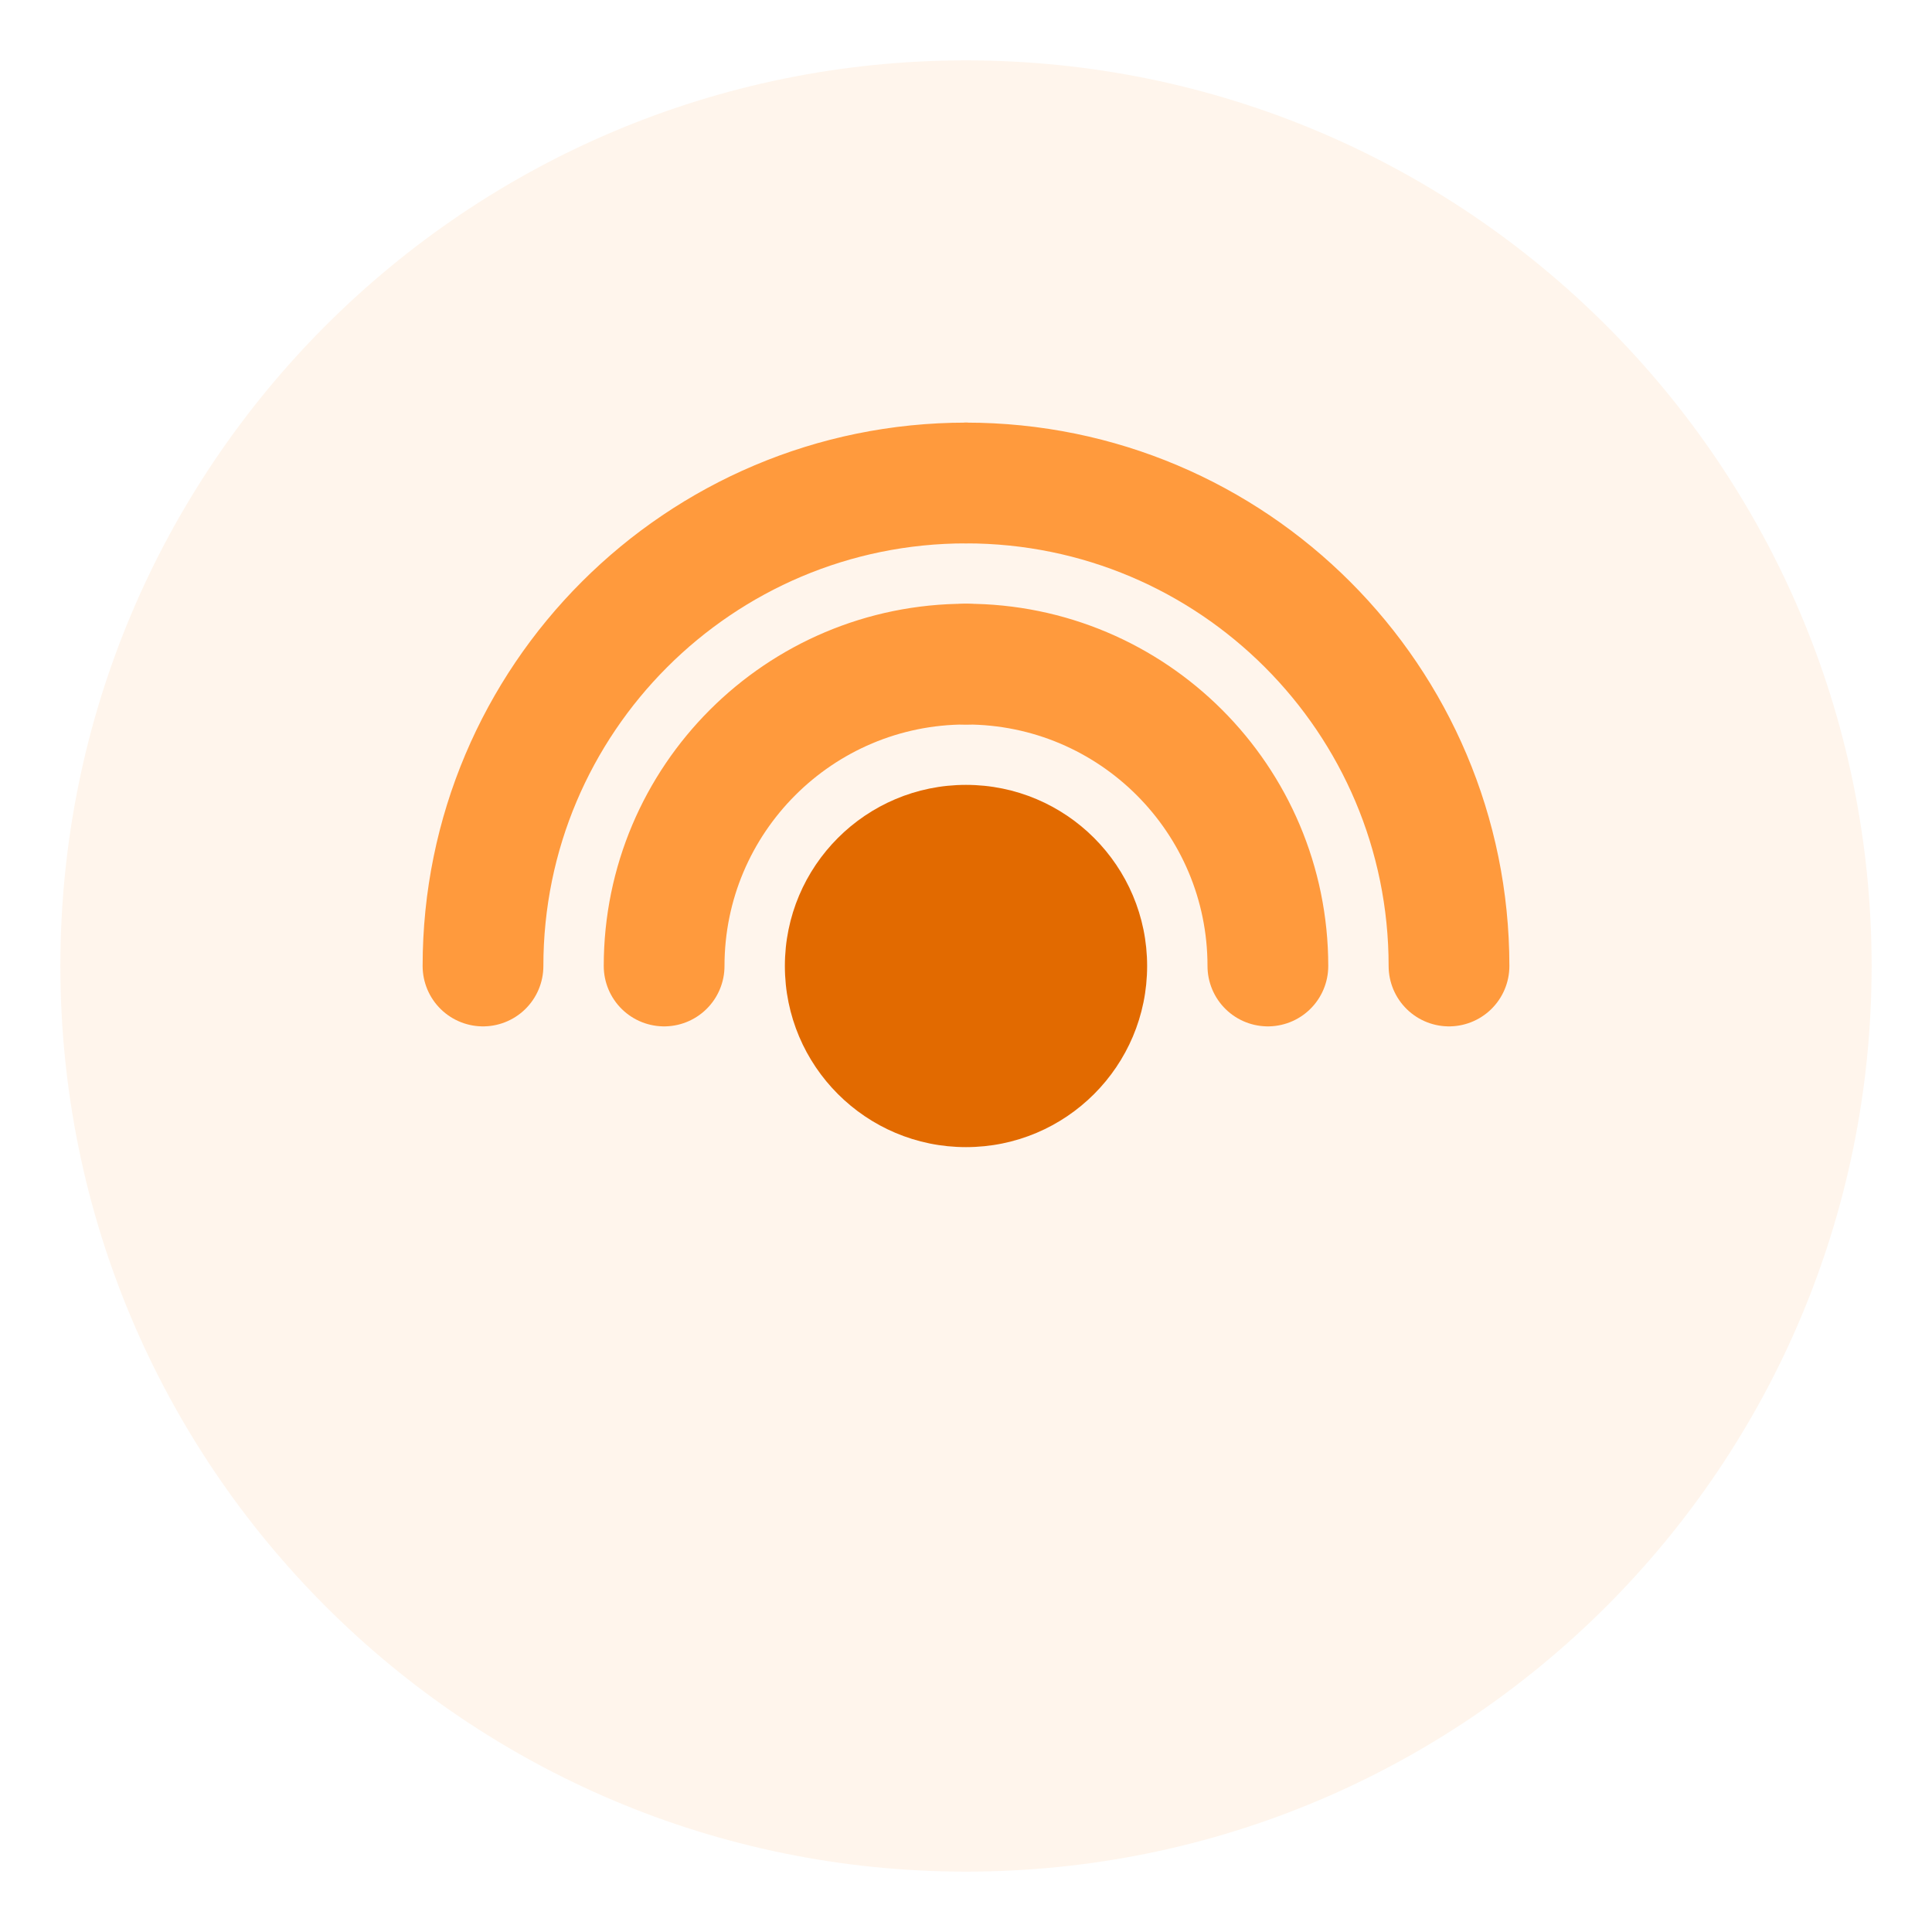
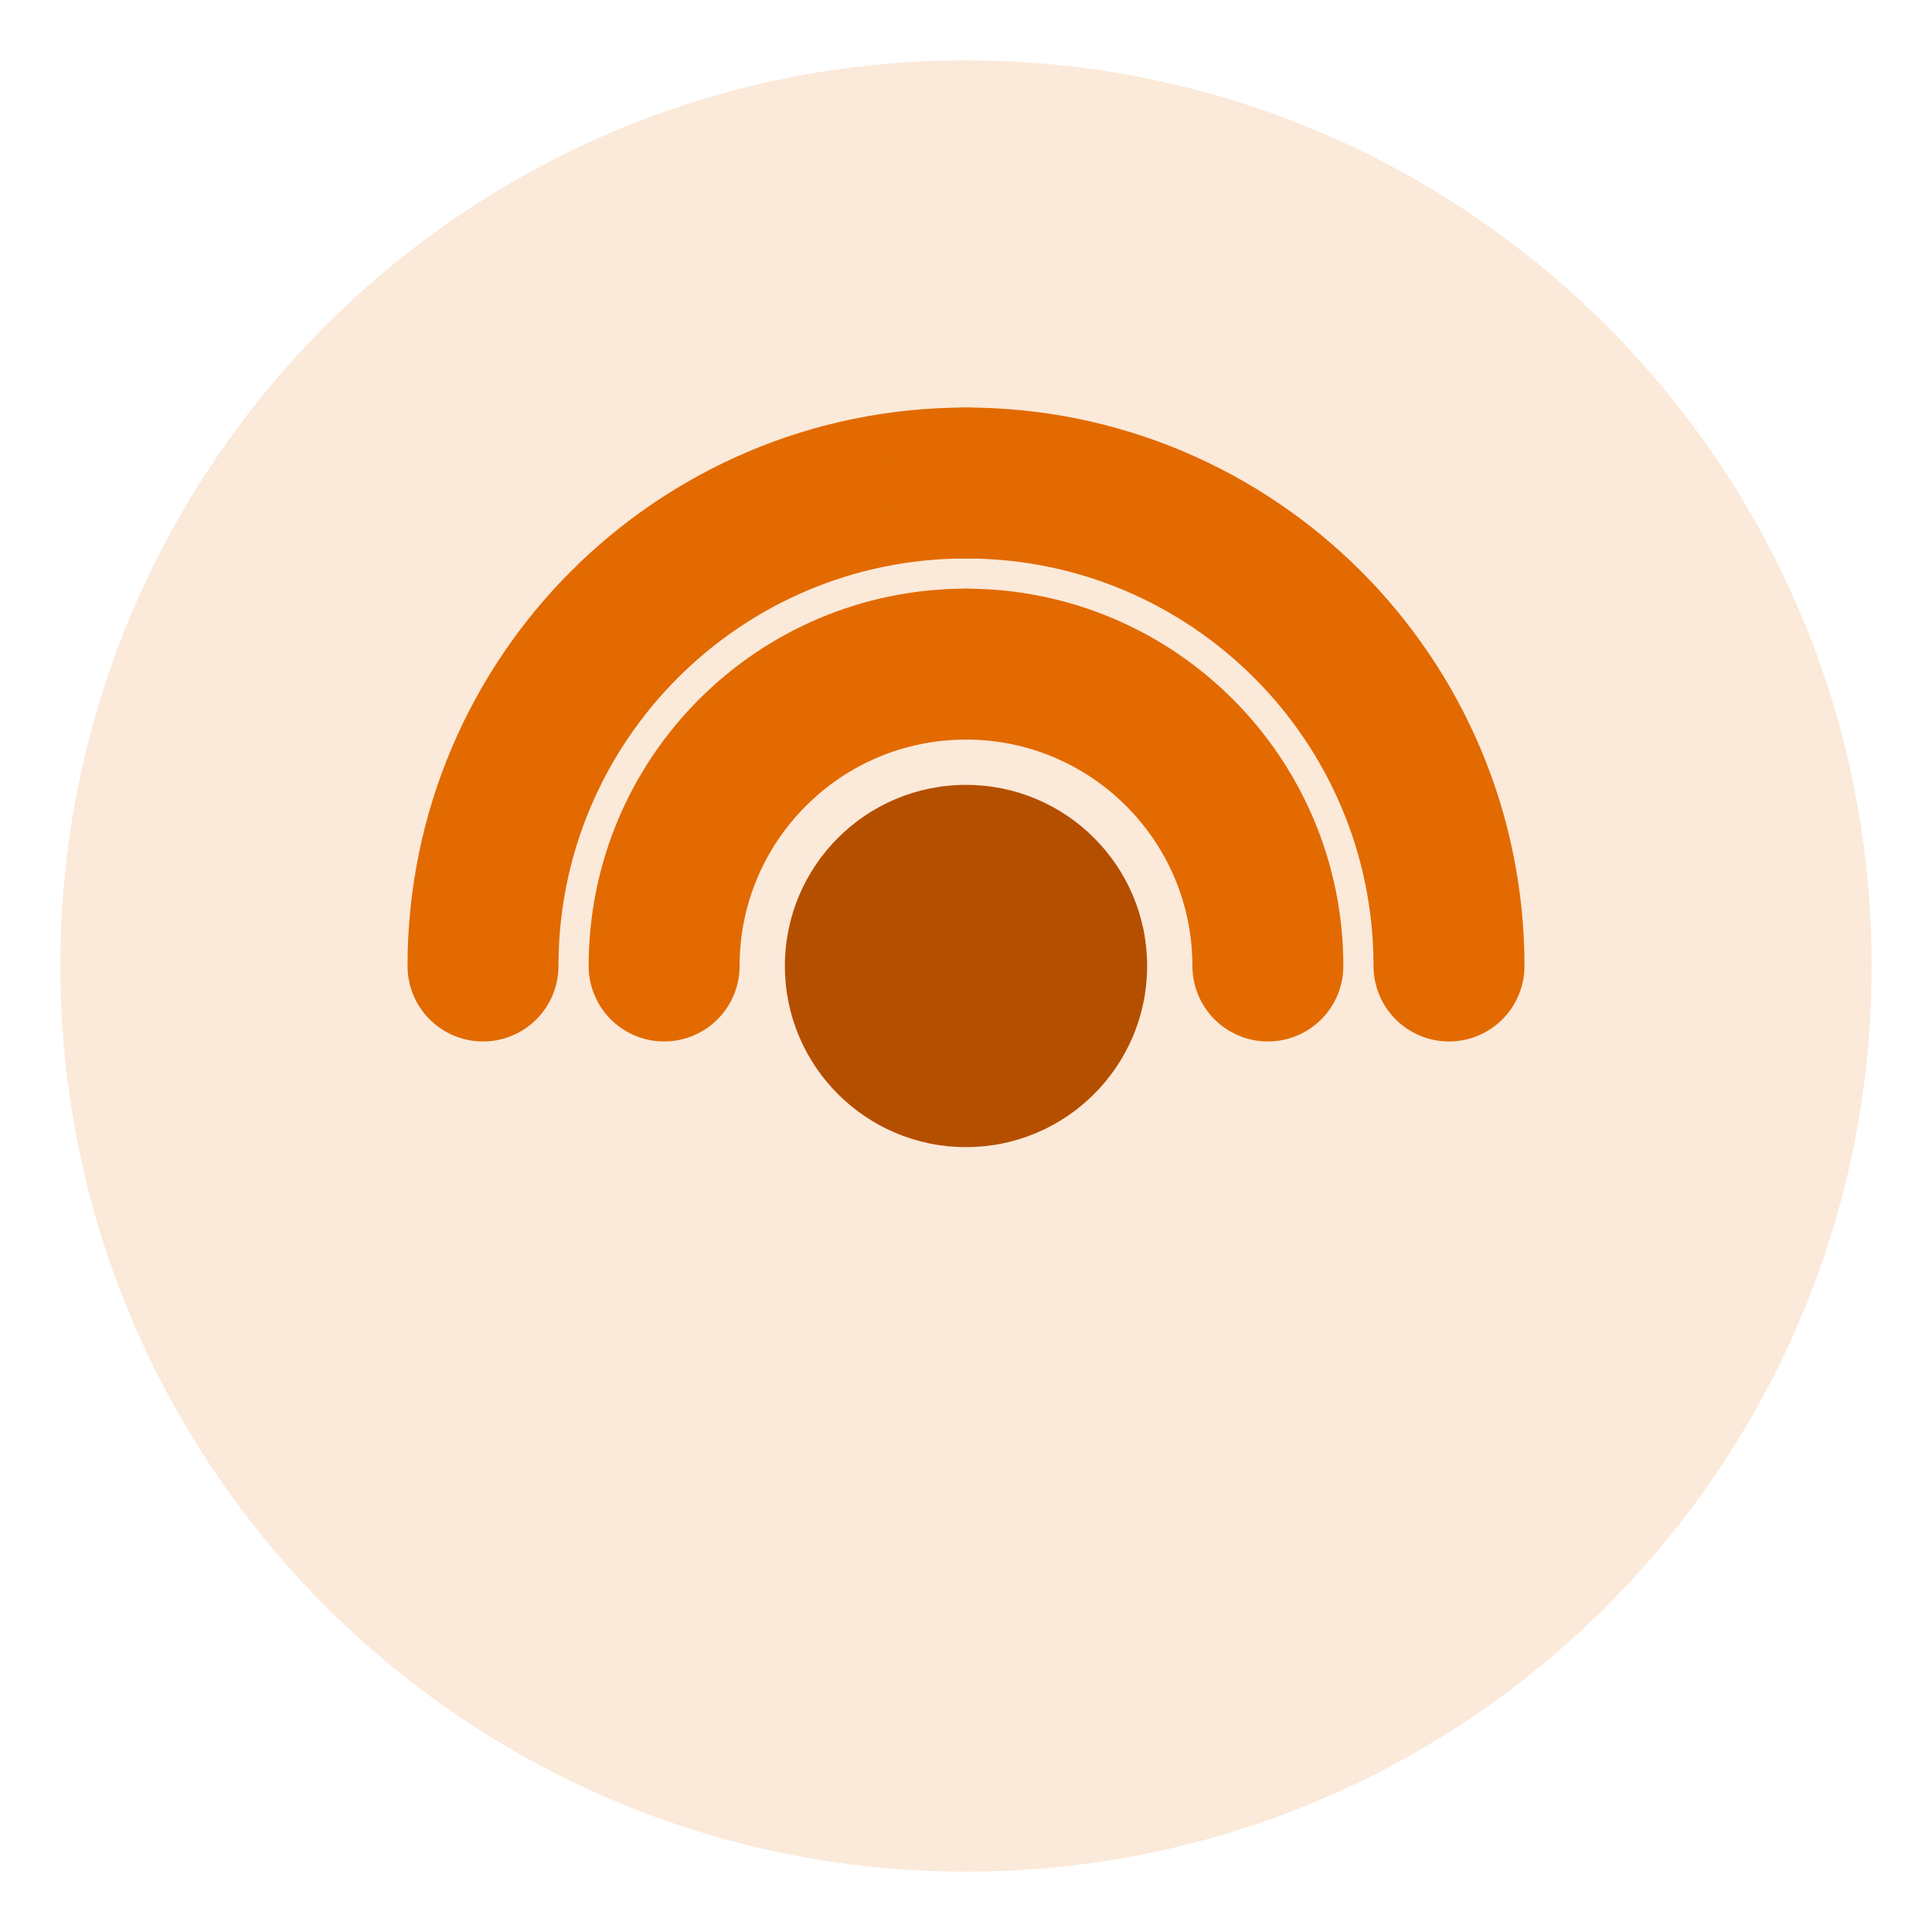
<svg xmlns="http://www.w3.org/2000/svg" width="32" height="32" viewBox="0 0 32 32" fill="none">
-   <circle cx="16" cy="16" r="15" fill="#FF9A3D" opacity="0.1" />
-   <path d="M8 16C8 11.582 11.582 8 16 8" stroke="#FF9A3D" stroke-width="2" stroke-linecap="round" />
-   <path d="M24 16C24 11.582 20.418 8 16 8" stroke="#FF9A3D" stroke-width="2" stroke-linecap="round" />
-   <path d="M11 16C11 13.239 13.239 11 16 11" stroke="#FF9A3D" stroke-width="2" stroke-linecap="round" />
-   <path d="M21 16C21 13.239 18.761 11 16 11" stroke="#FF9A3D" stroke-width="2" stroke-linecap="round" />
-   <circle cx="16" cy="16" r="3" fill="#E26A00" />
+   <circle cx="16" cy="16" r="15" fill="#E26A00" opacity="0.15" />
+   <path d="M8 16C8 11.582 11.582 8 16 8" stroke="#E26A00" stroke-width="2.5" stroke-linecap="round" />
+   <path d="M24 16C24 11.582 20.418 8 16 8" stroke="#E26A00" stroke-width="2.5" stroke-linecap="round" />
+   <path d="M11 16C11 13.239 13.239 11 16 11" stroke="#E26A00" stroke-width="2.5" stroke-linecap="round" />
+   <path d="M21 16C21 13.239 18.761 11 16 11" stroke="#E26A00" stroke-width="2.5" stroke-linecap="round" />
+   <circle cx="16" cy="16" r="3" fill="#B54F00" />
</svg>
